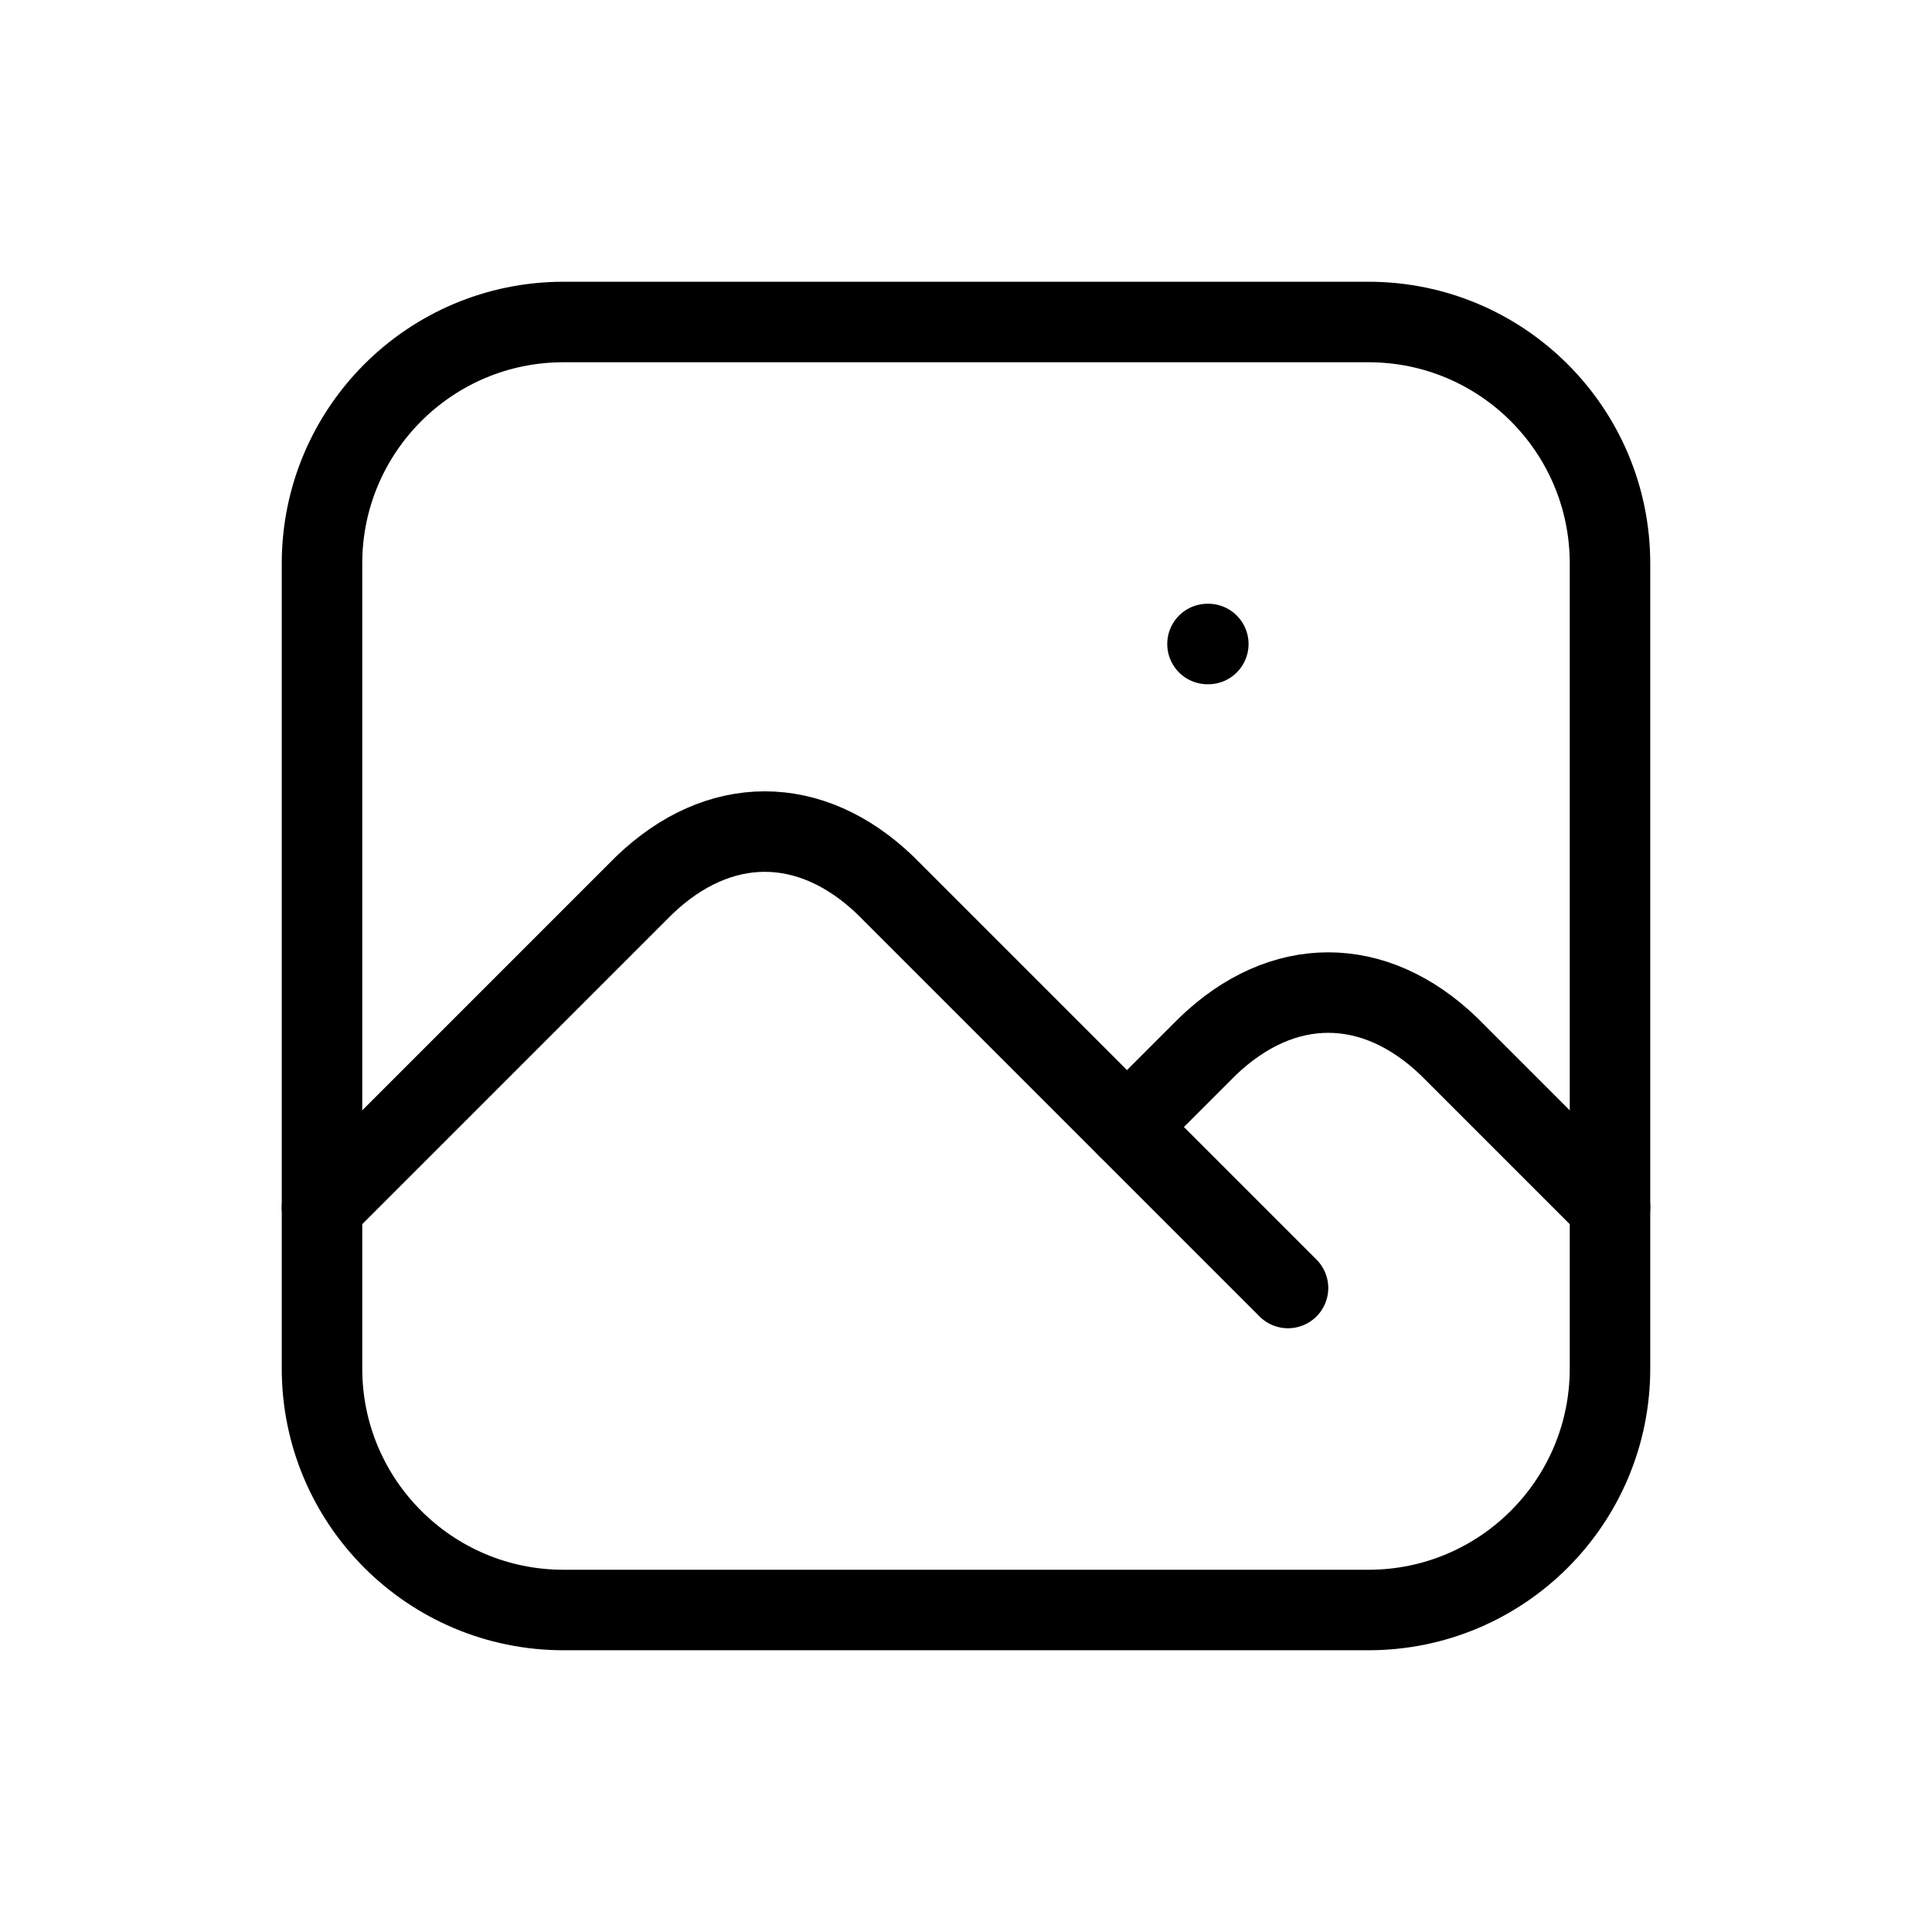
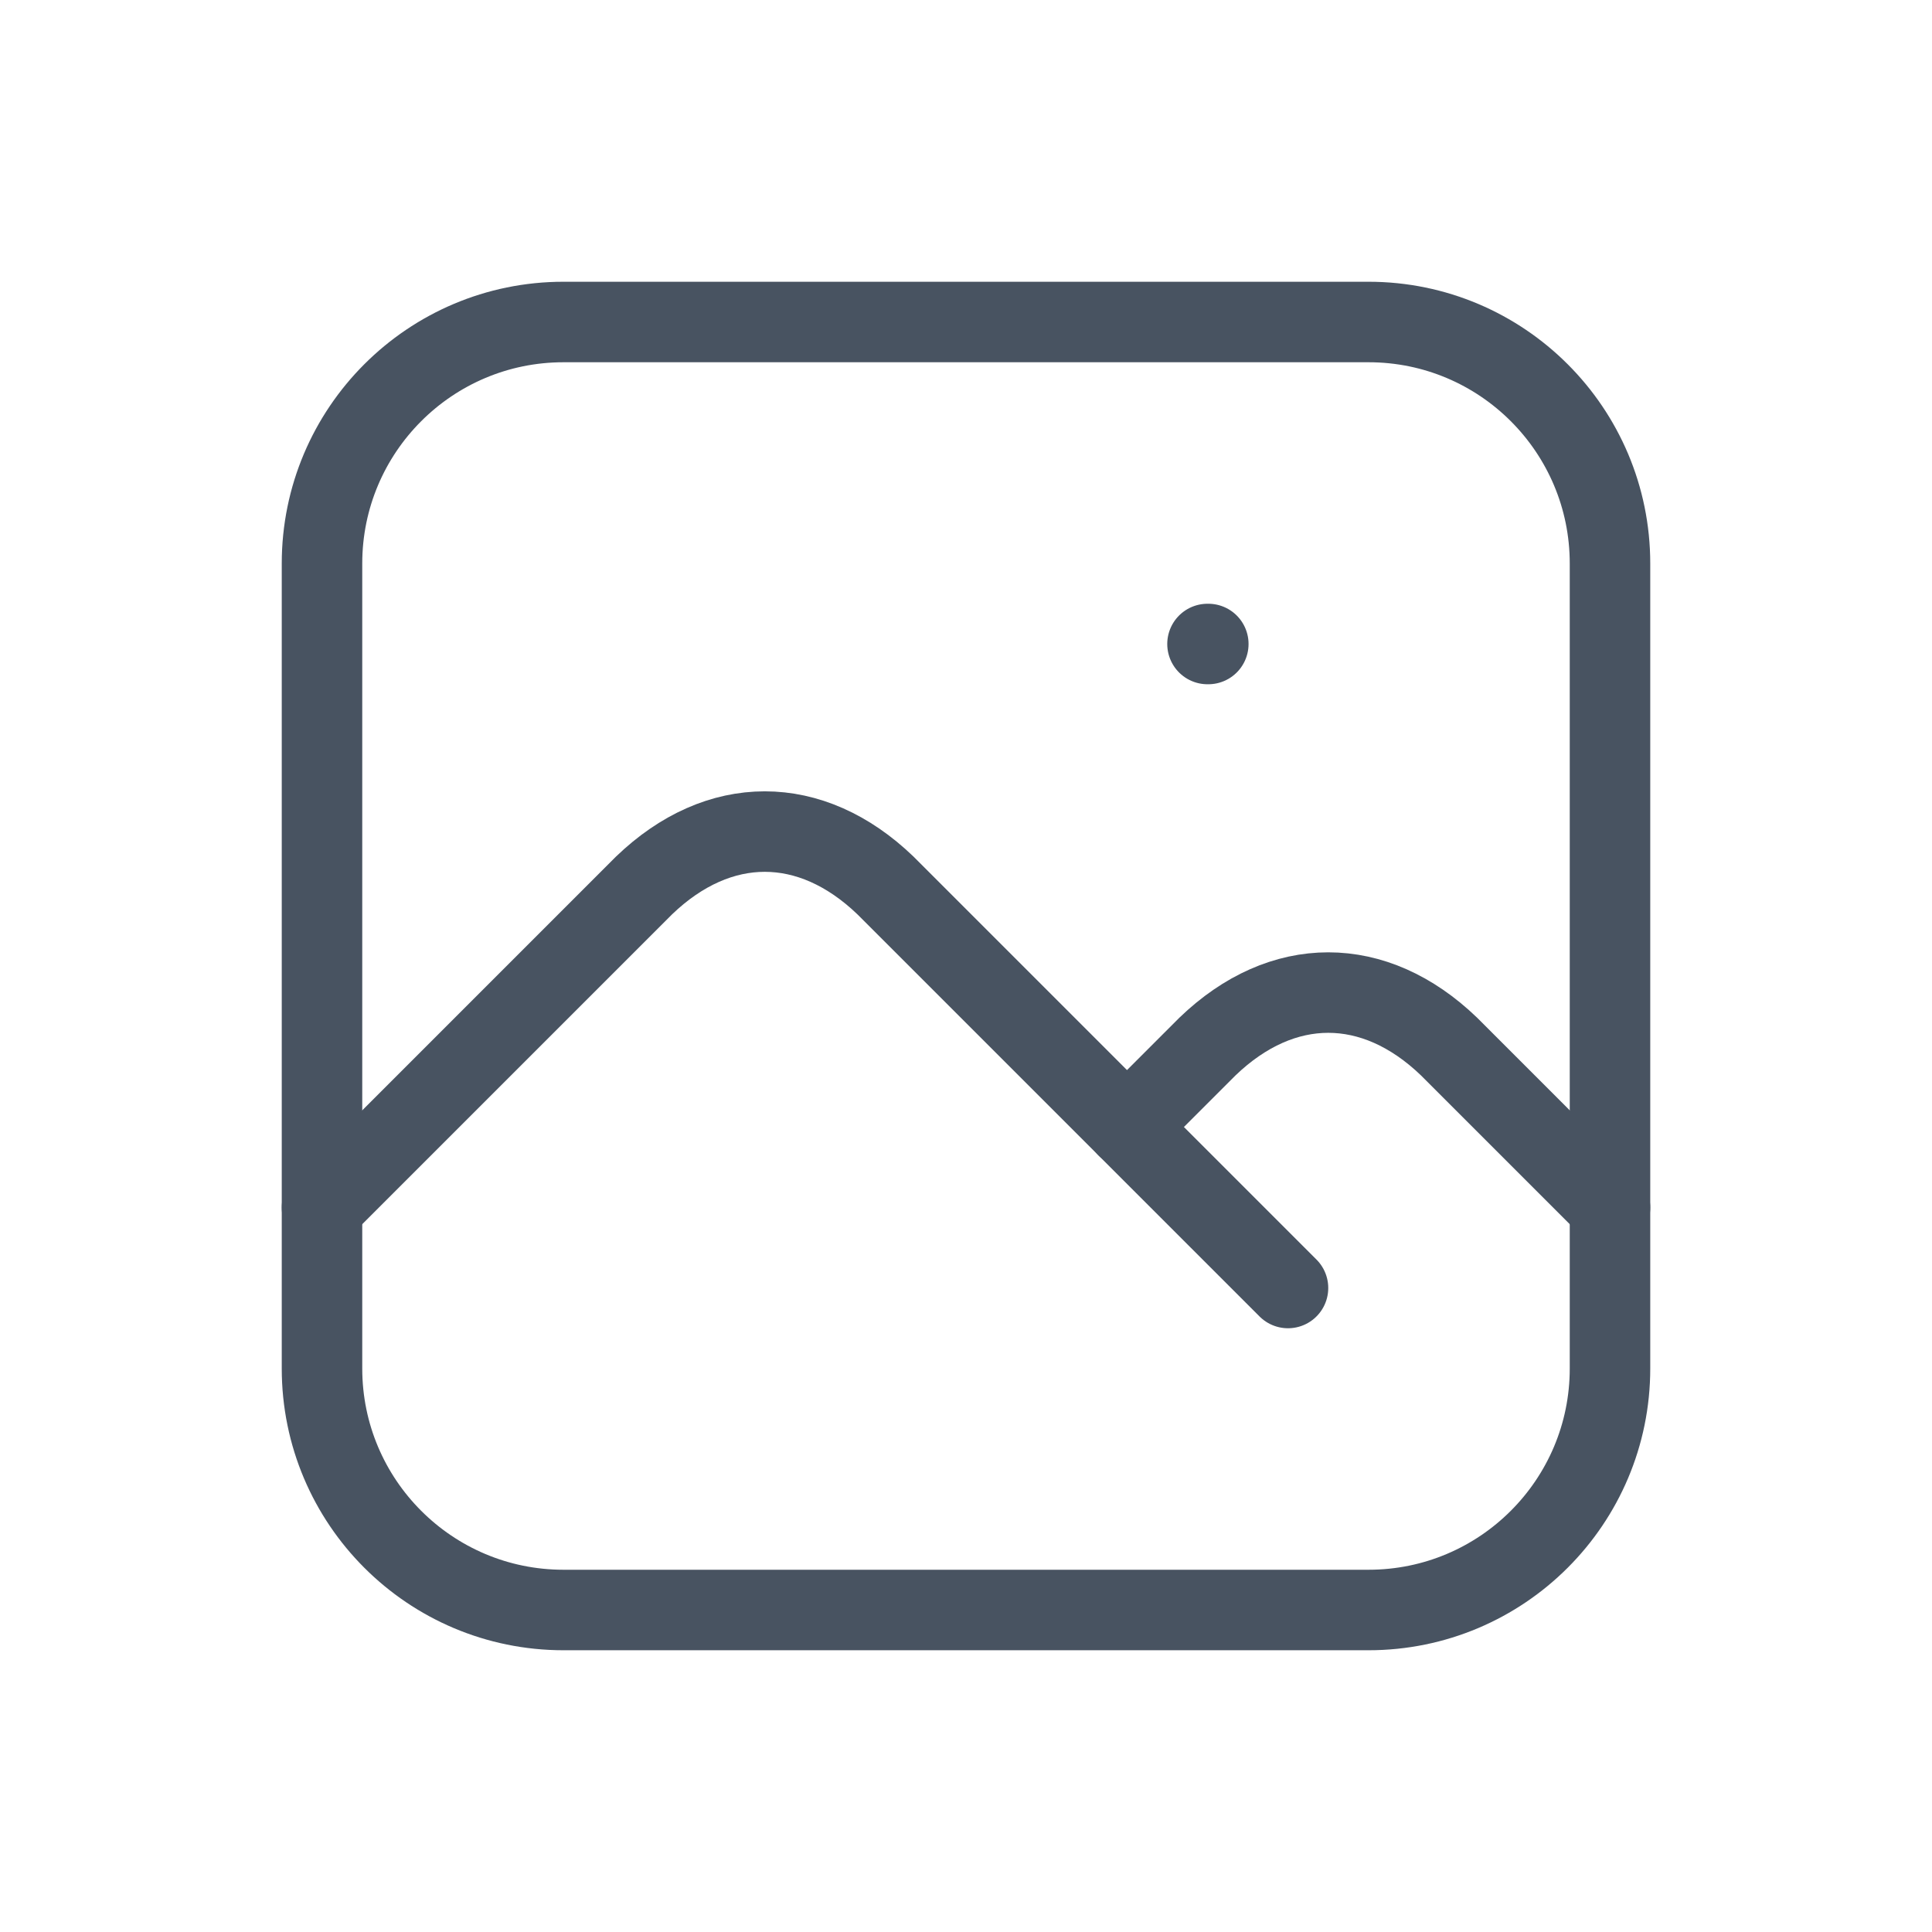
- <svg xmlns="http://www.w3.org/2000/svg" class="icon icon-tabler icon-tabler-photo" width="24" height="24" viewBox="0 0 24 24" stroke-width="1" stroke="currentColor" fill="none" stroke-linecap="round" stroke-linejoin="round">
+ <svg xmlns="http://www.w3.org/2000/svg" class="icon icon-tabler icon-tabler-photo" width="24" height="24" viewBox="0 0 24 24" stroke-width="1" stroke="#485361" fill="none" stroke-linecap="round" stroke-linejoin="round">
  <path stroke="none" d="M0 0h24v24H0z" fill="none" />
  <line x1="15" y1="8" x2="15.01" y2="8" />
  <rect x="4" y="4" width="16" height="16" rx="3" />
  <path d="M4 15l4 -4a3 5 0 0 1 3 0l5 5" />
  <path d="M14 14l1 -1a3 5 0 0 1 3 0l2 2" />
</svg>
